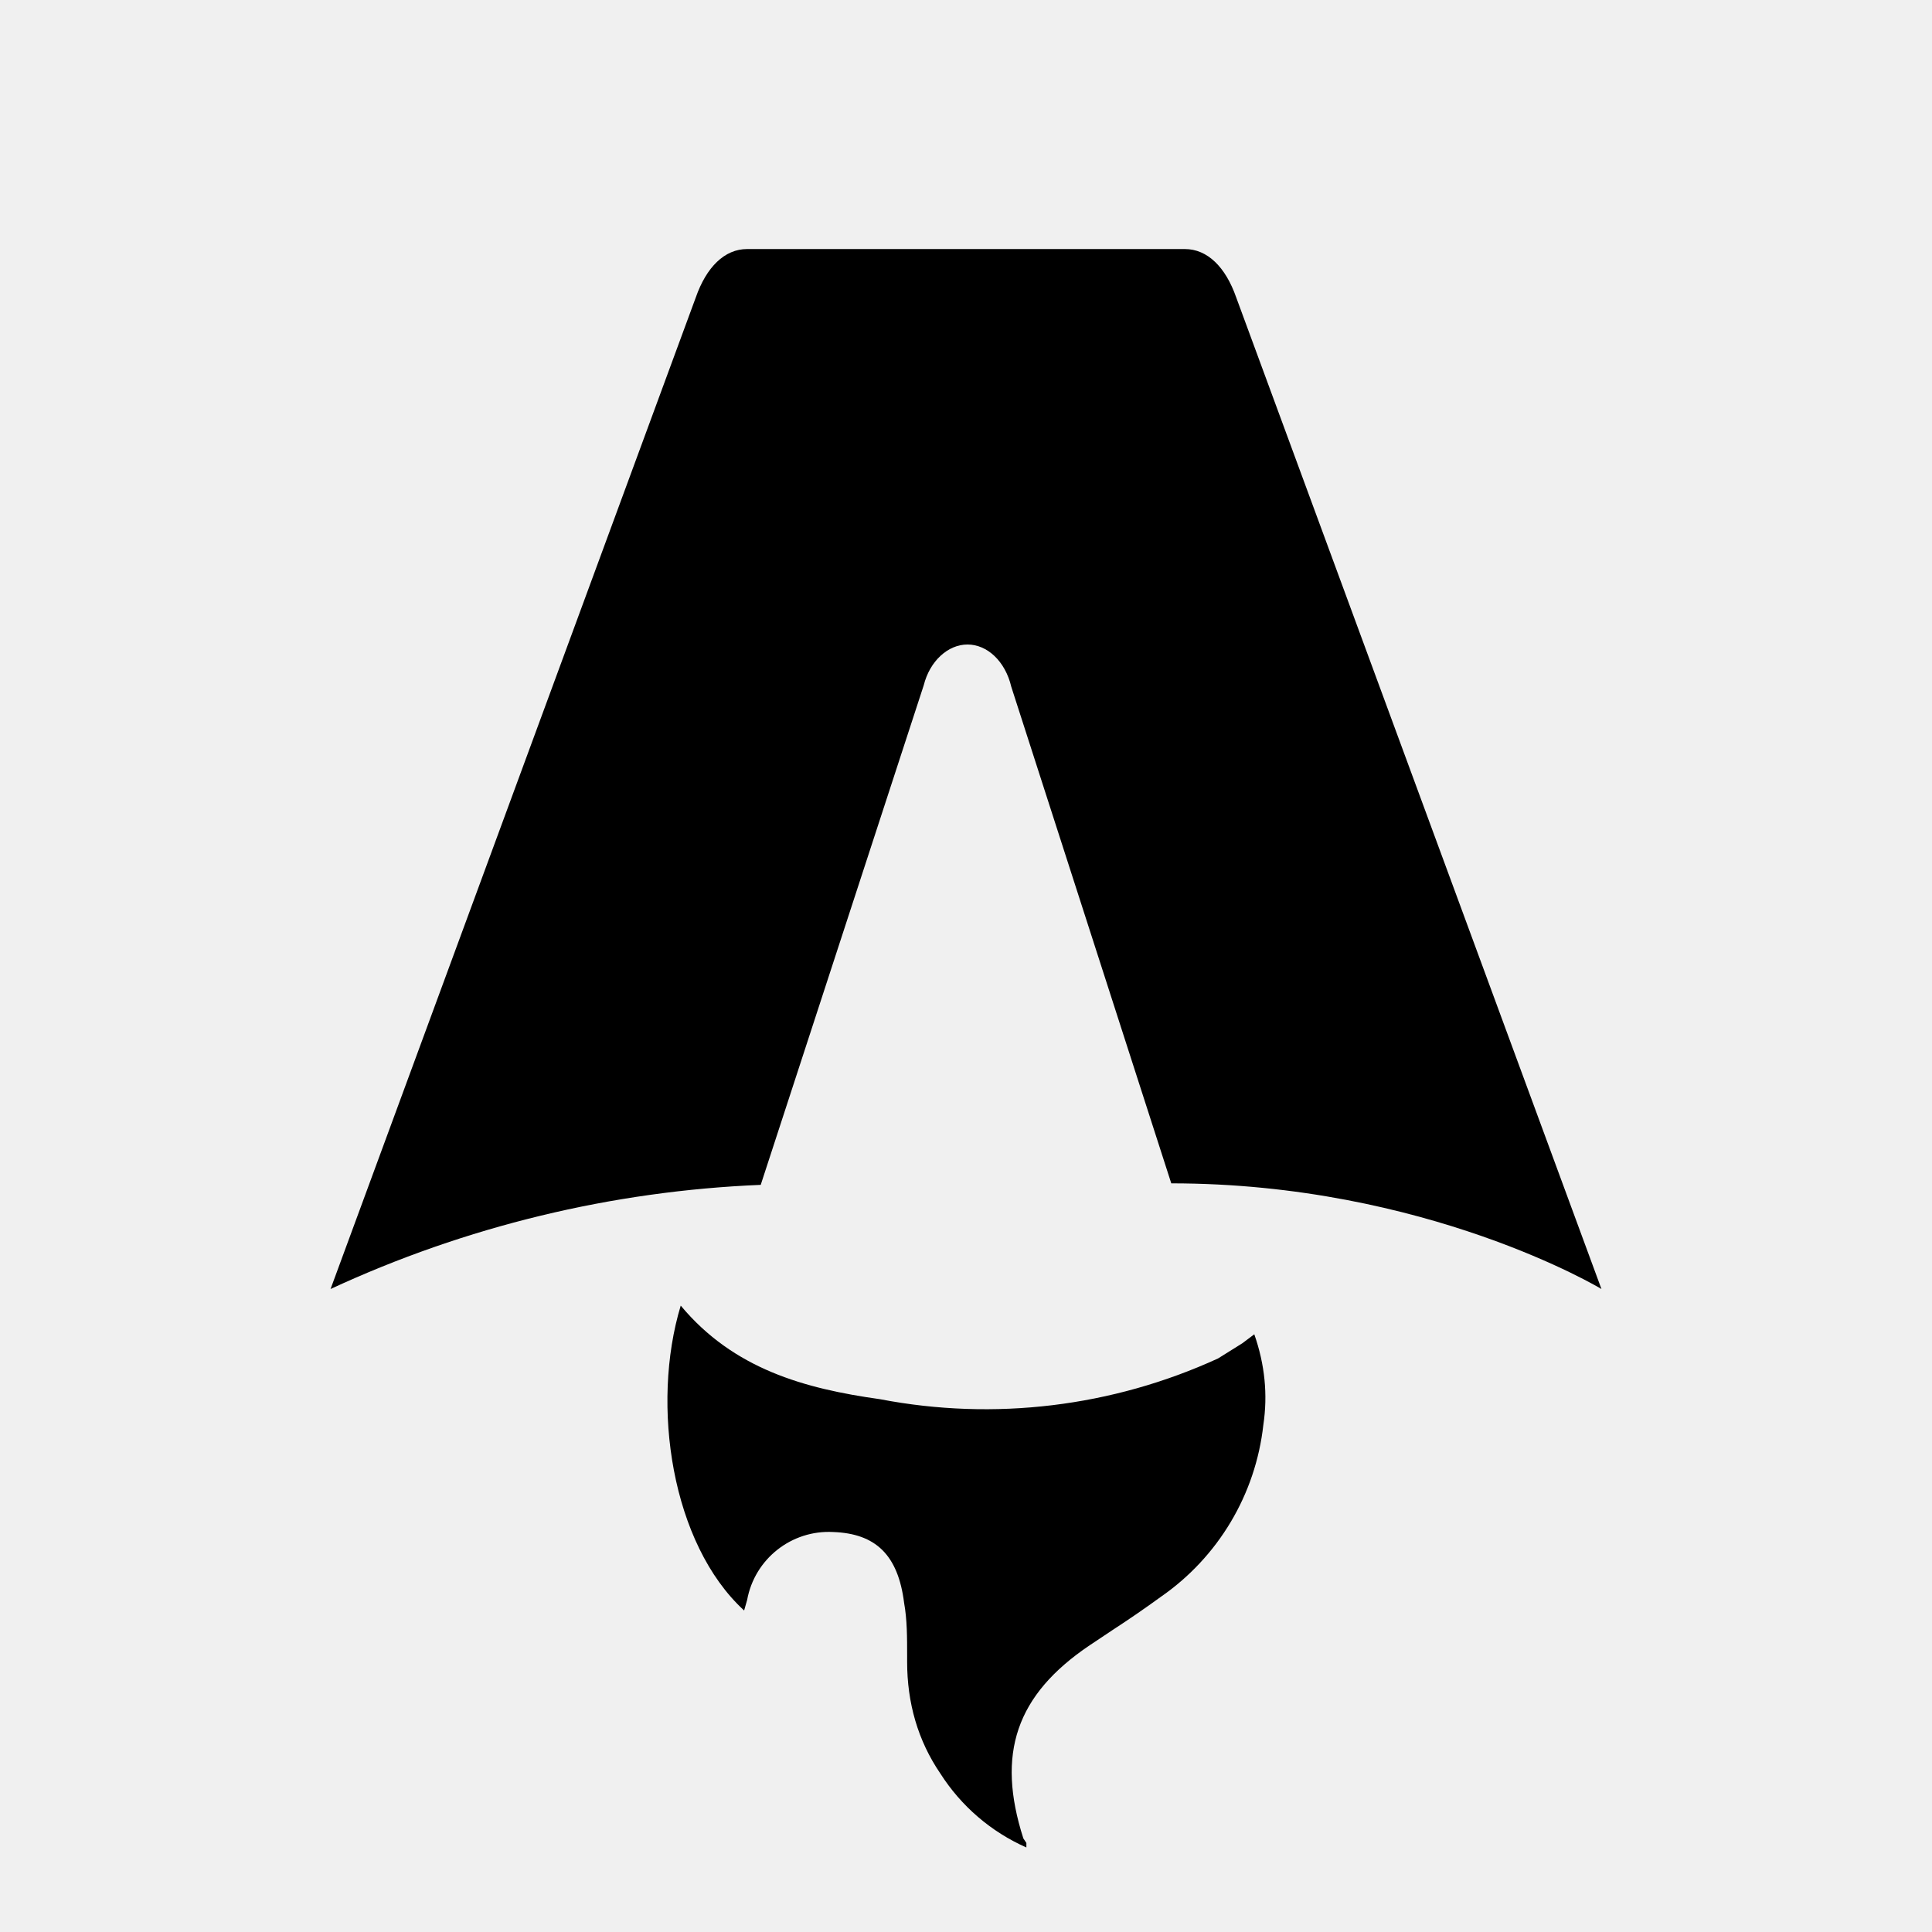
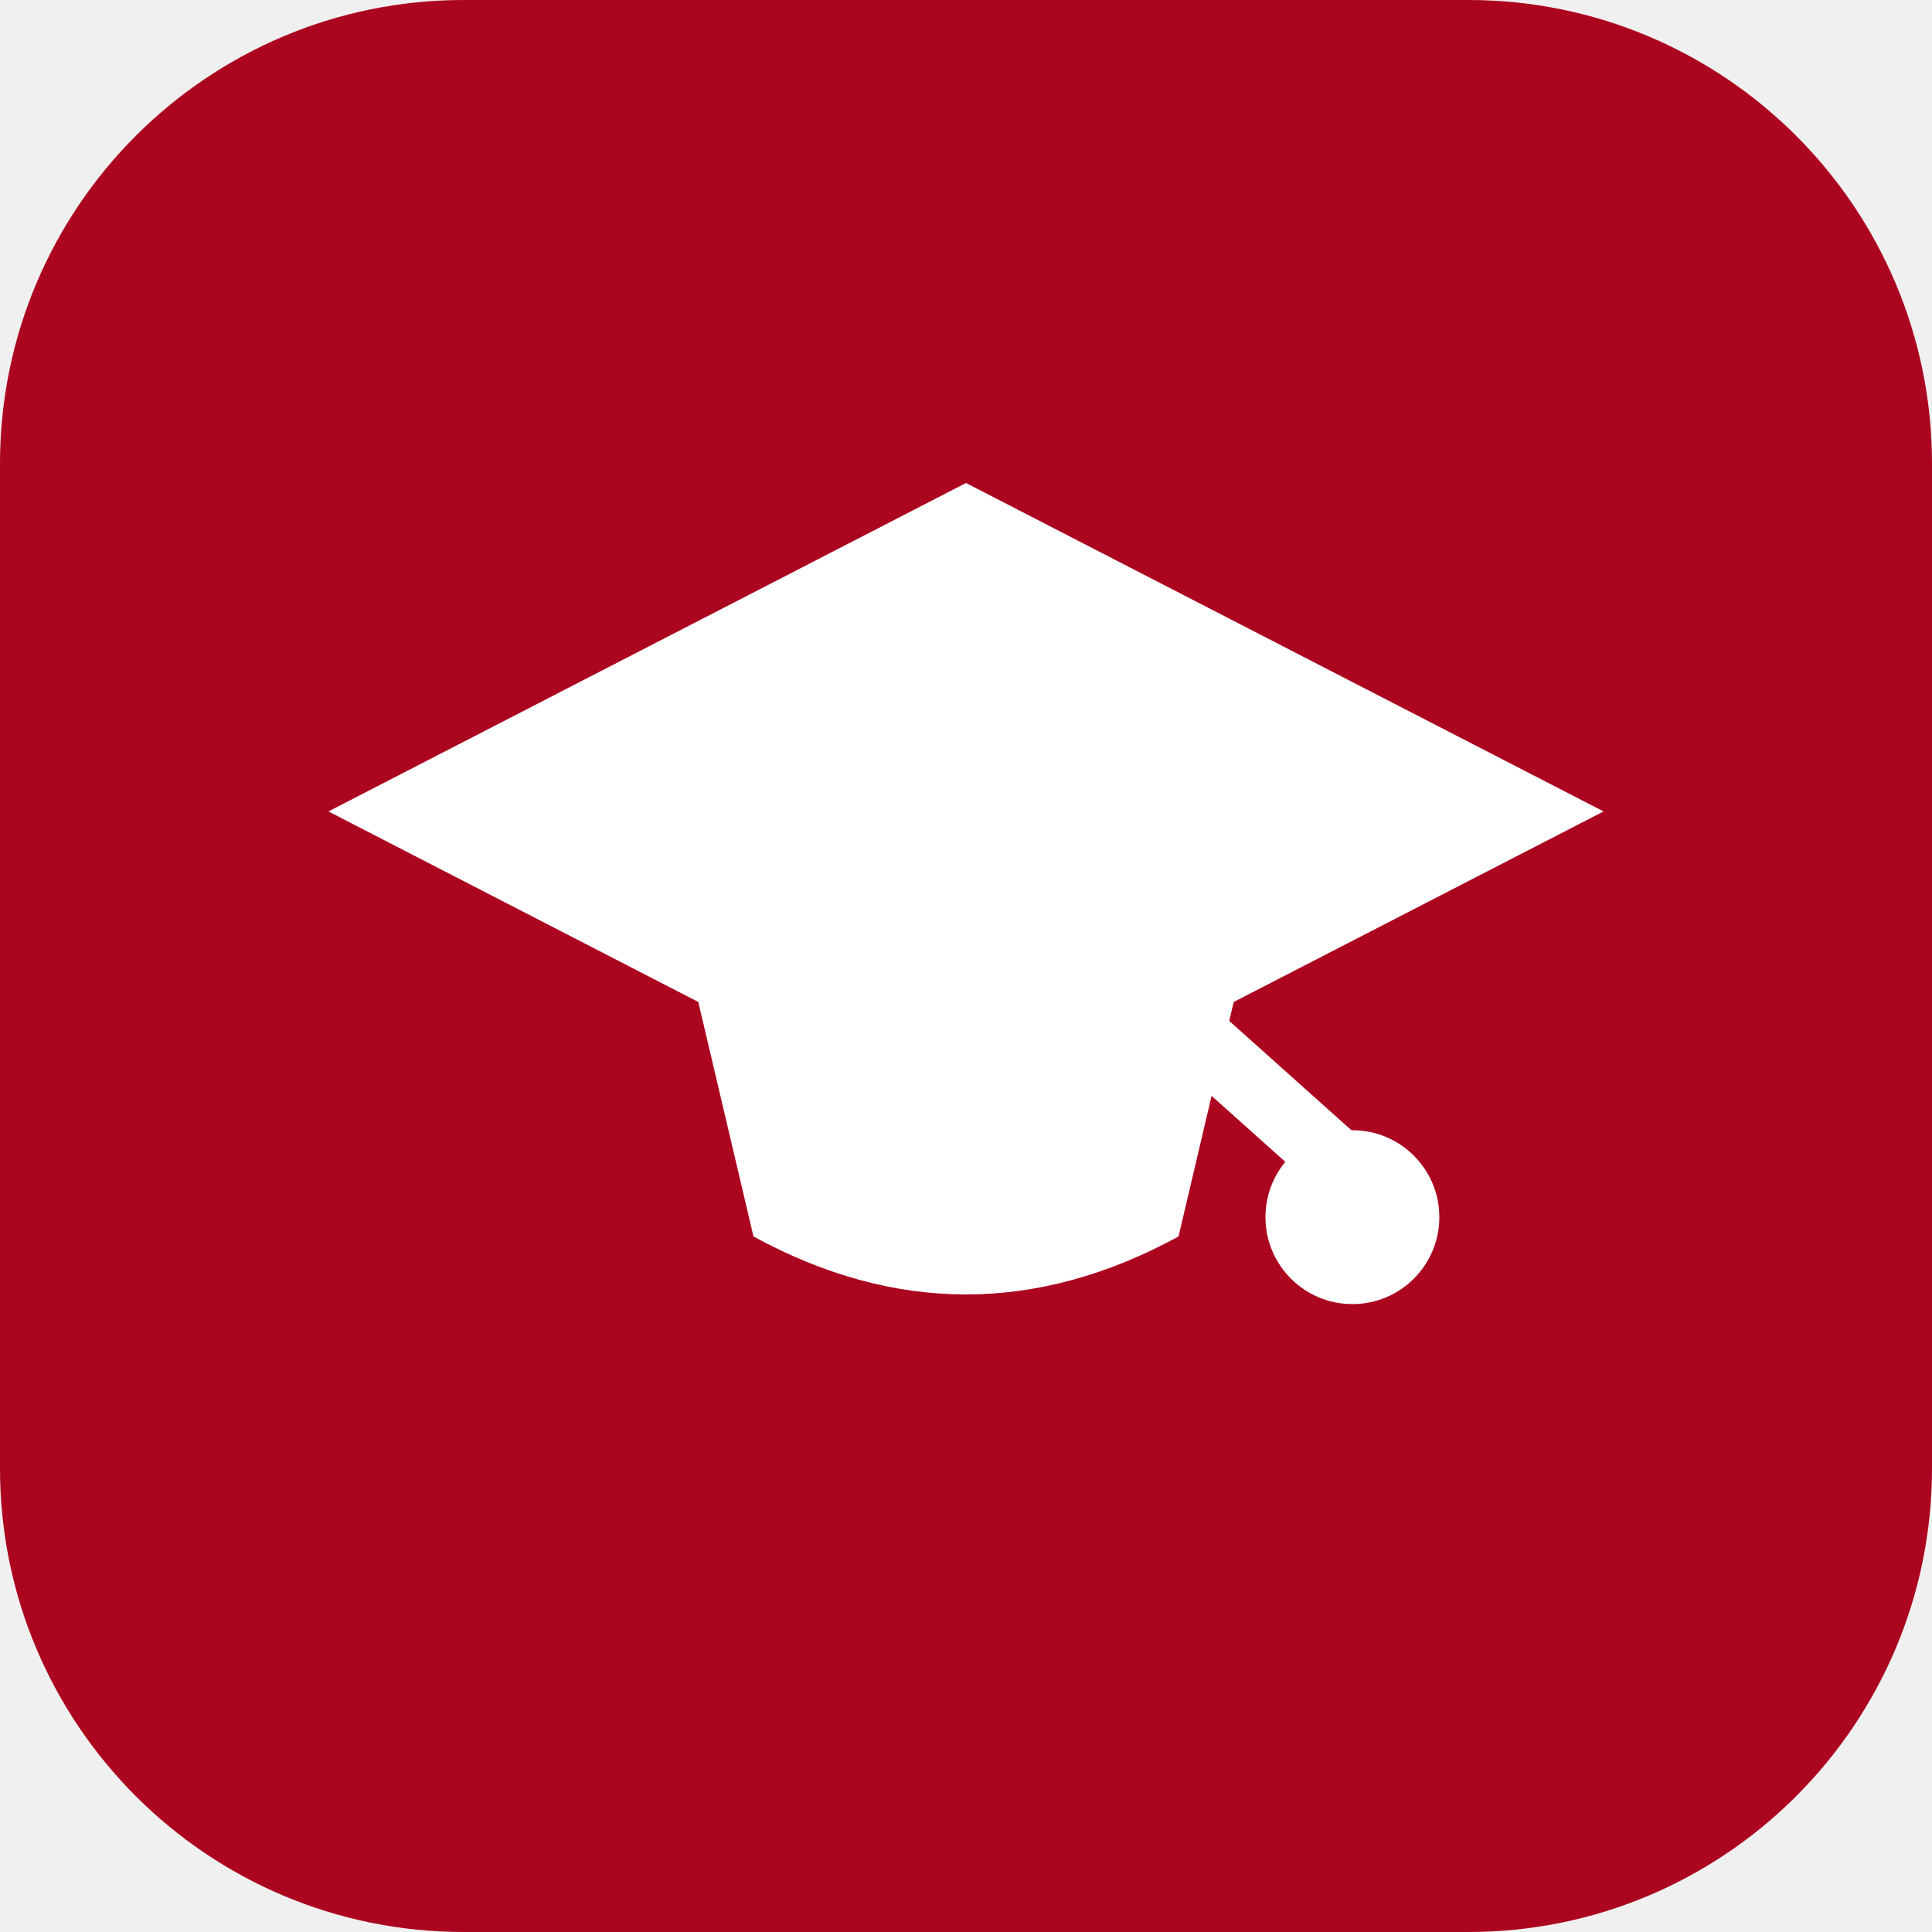
- <svg xmlns="http://www.w3.org/2000/svg" fill="none" viewBox="0 0 128 128">
-   <path d="M50.4 78.5a75.1 75.1 0 0 0-28.5 6.9l24.2-65.7c.7-2 1.9-3.2 3.4-3.2h29c1.5 0 2.7 1.2 3.4 3.2l24.2 65.7s-11.6-7-28.5-7L67 45.5c-.4-1.7-1.6-2.8-2.9-2.8-1.3 0-2.5 1.1-2.9 2.7L50.4 78.5Zm-1.1 28.2Zm-4.2-20.2c-2 6.6-.6 15.8 4.2 20.2a17.5 17.5 0 0 1 .2-.7 5.5 5.5 0 0 1 5.7-4.5c2.8.1 4.3 1.5 4.7 4.7.2 1.1.2 2.3.2 3.5v.4c0 2.7.7 5.2 2.2 7.4a13 13 0 0 0 5.7 4.9v-.3l-.2-.3c-1.8-5.6-.5-9.5 4.4-12.8l1.5-1a73 73 0 0 0 3.2-2.2 16 16 0 0 0 6.8-11.4c.3-2 .1-4-.6-6l-.8.6-1.6 1a37 37 0 0 1-22.4 2.7c-5-.7-9.7-2-13.2-6.2Z" />
-   <style>
-         path { fill: #000; }
-         @media (prefers-color-scheme: dark) {
-             path { fill: #FFF; }
-         }
-     </style>
+ <svg xmlns="http://www.w3.org/2000/svg" viewBox="0 0 100 100">
+   <rect width="100" height="100" rx="24" fill="#AB0520" />
+   <polygon points="50,25 83,42 50,59 17,42" fill="#ffffff" />
+   <path d="M35,47 L65,47 L61,64 Q50,70 39,64 Z" fill="#ffffff" />
+   <line x1="50" y1="43" x2="69" y2="60" stroke="#ffffff" stroke-width="3.5" stroke-linecap="round" />
+   <circle cx="70" cy="63" r="4.5" fill="#ffffff" />
</svg>
